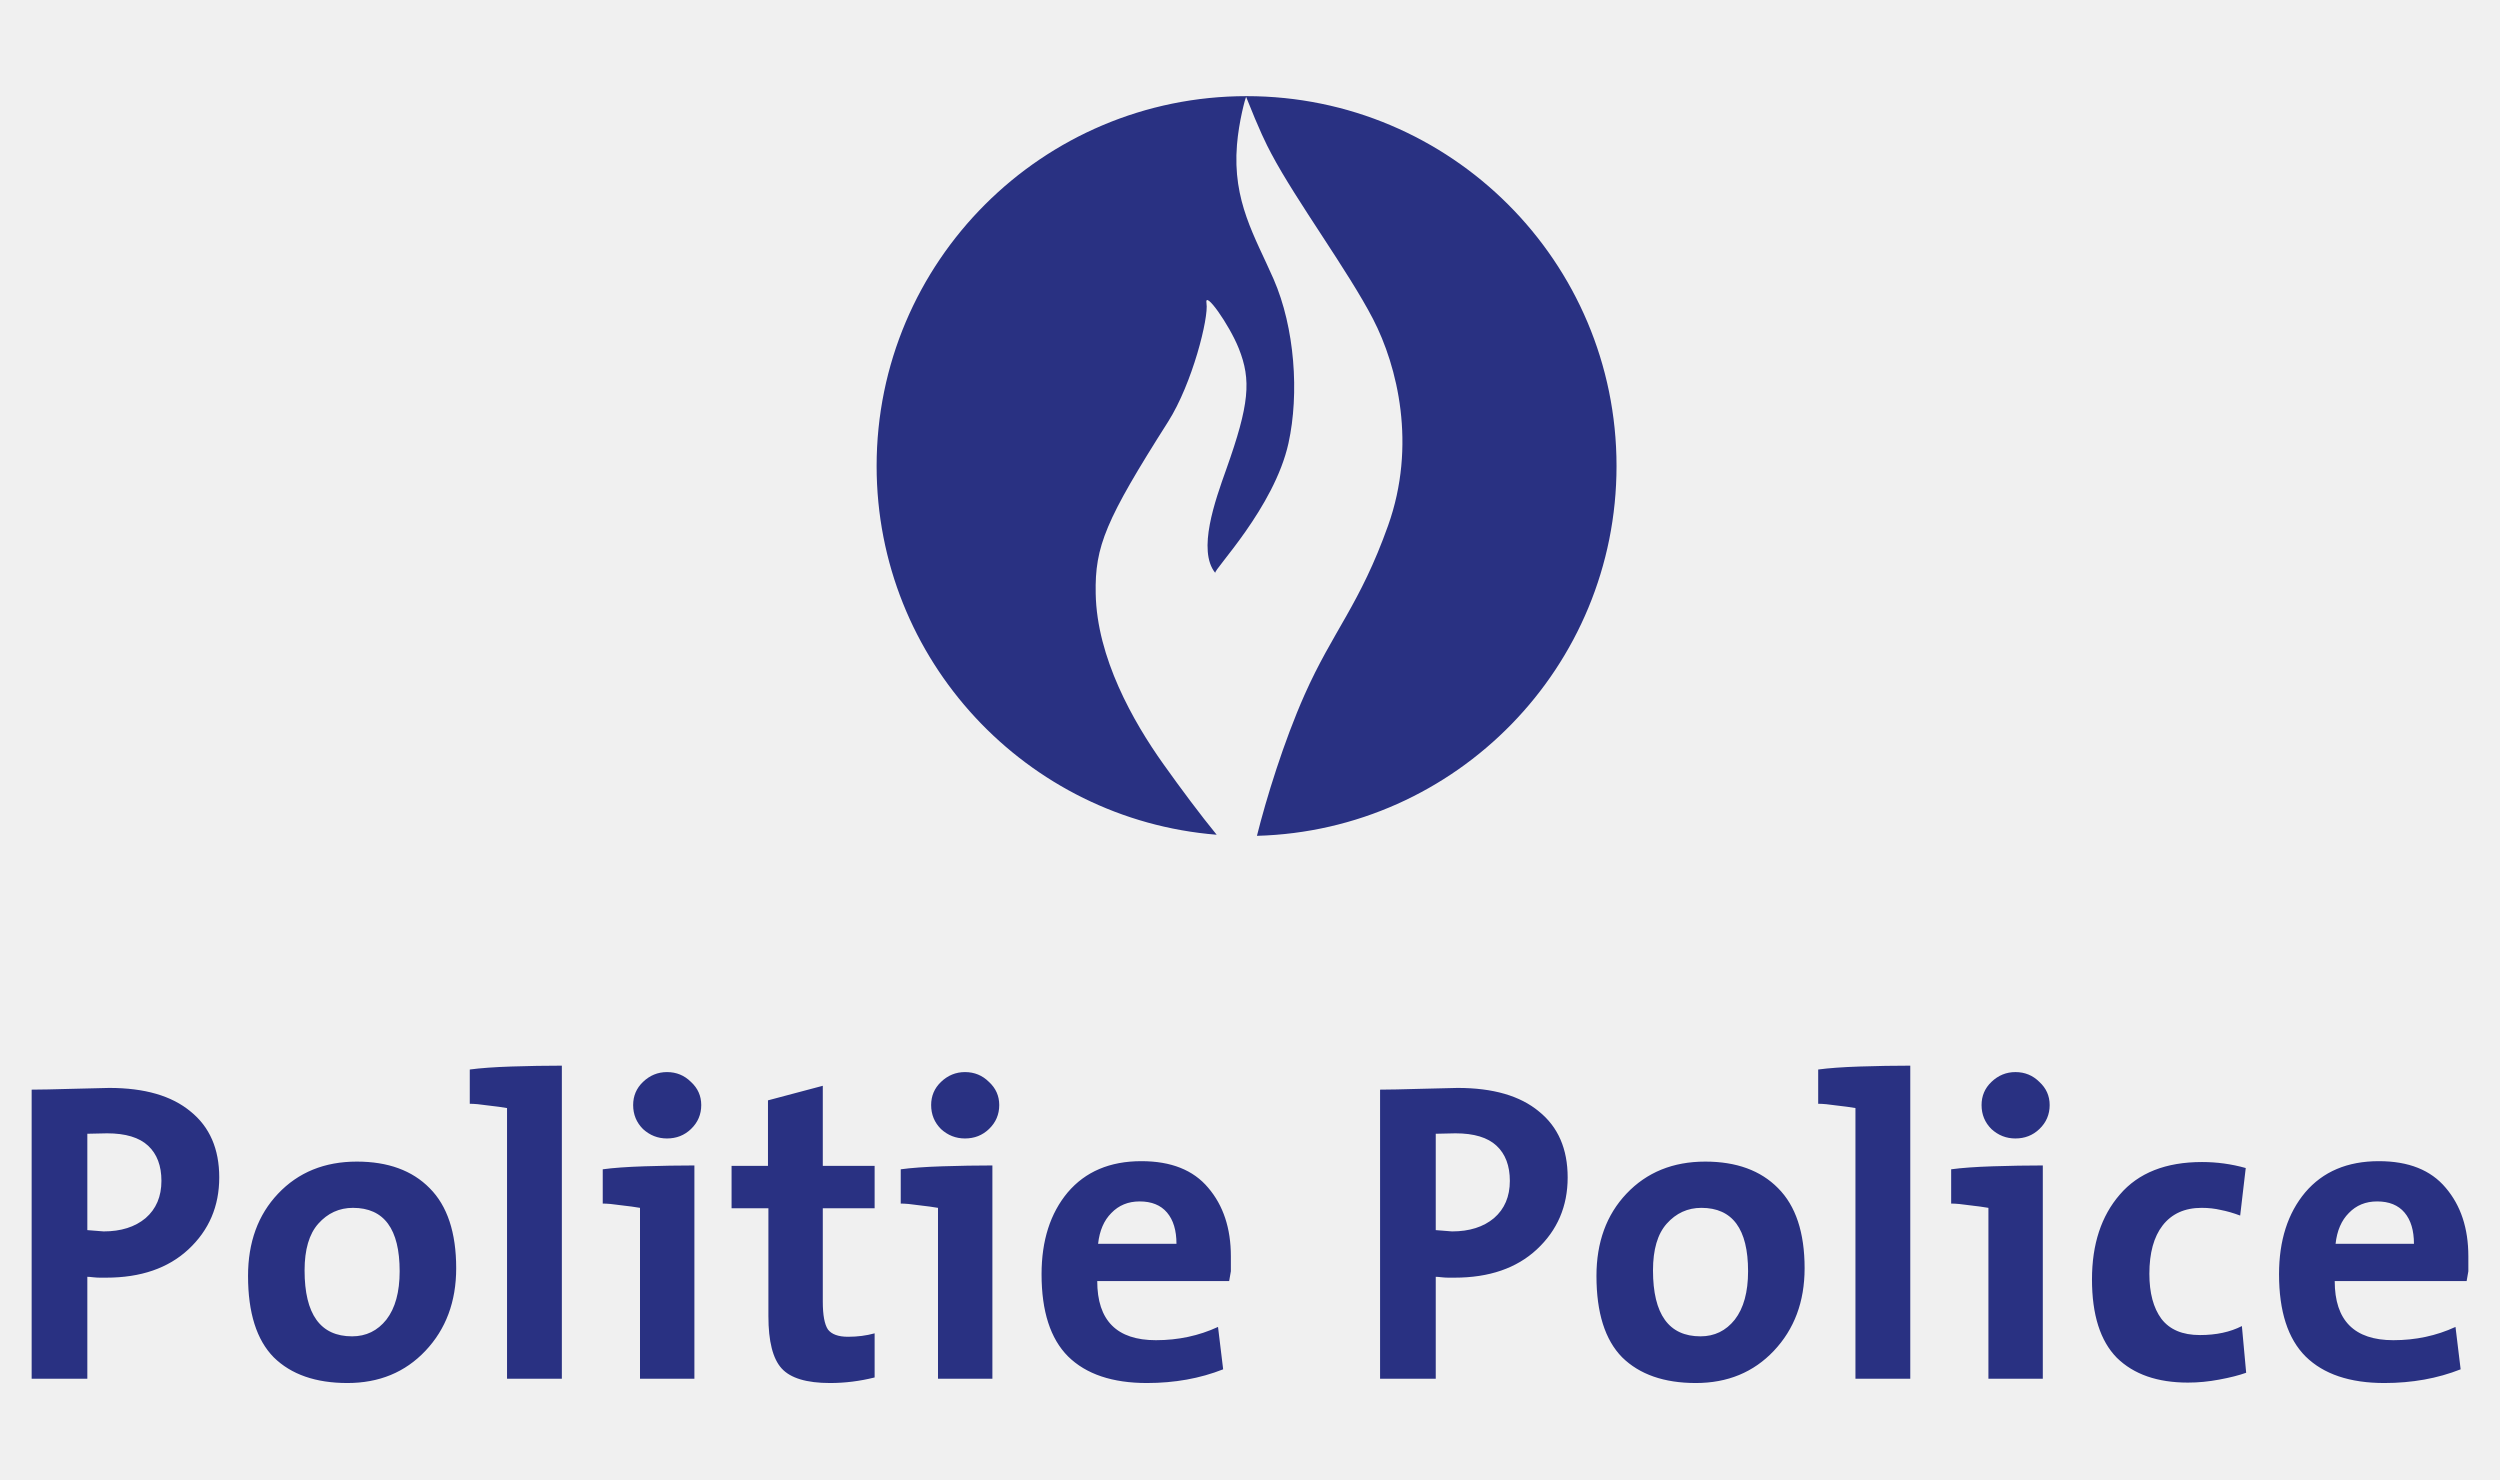
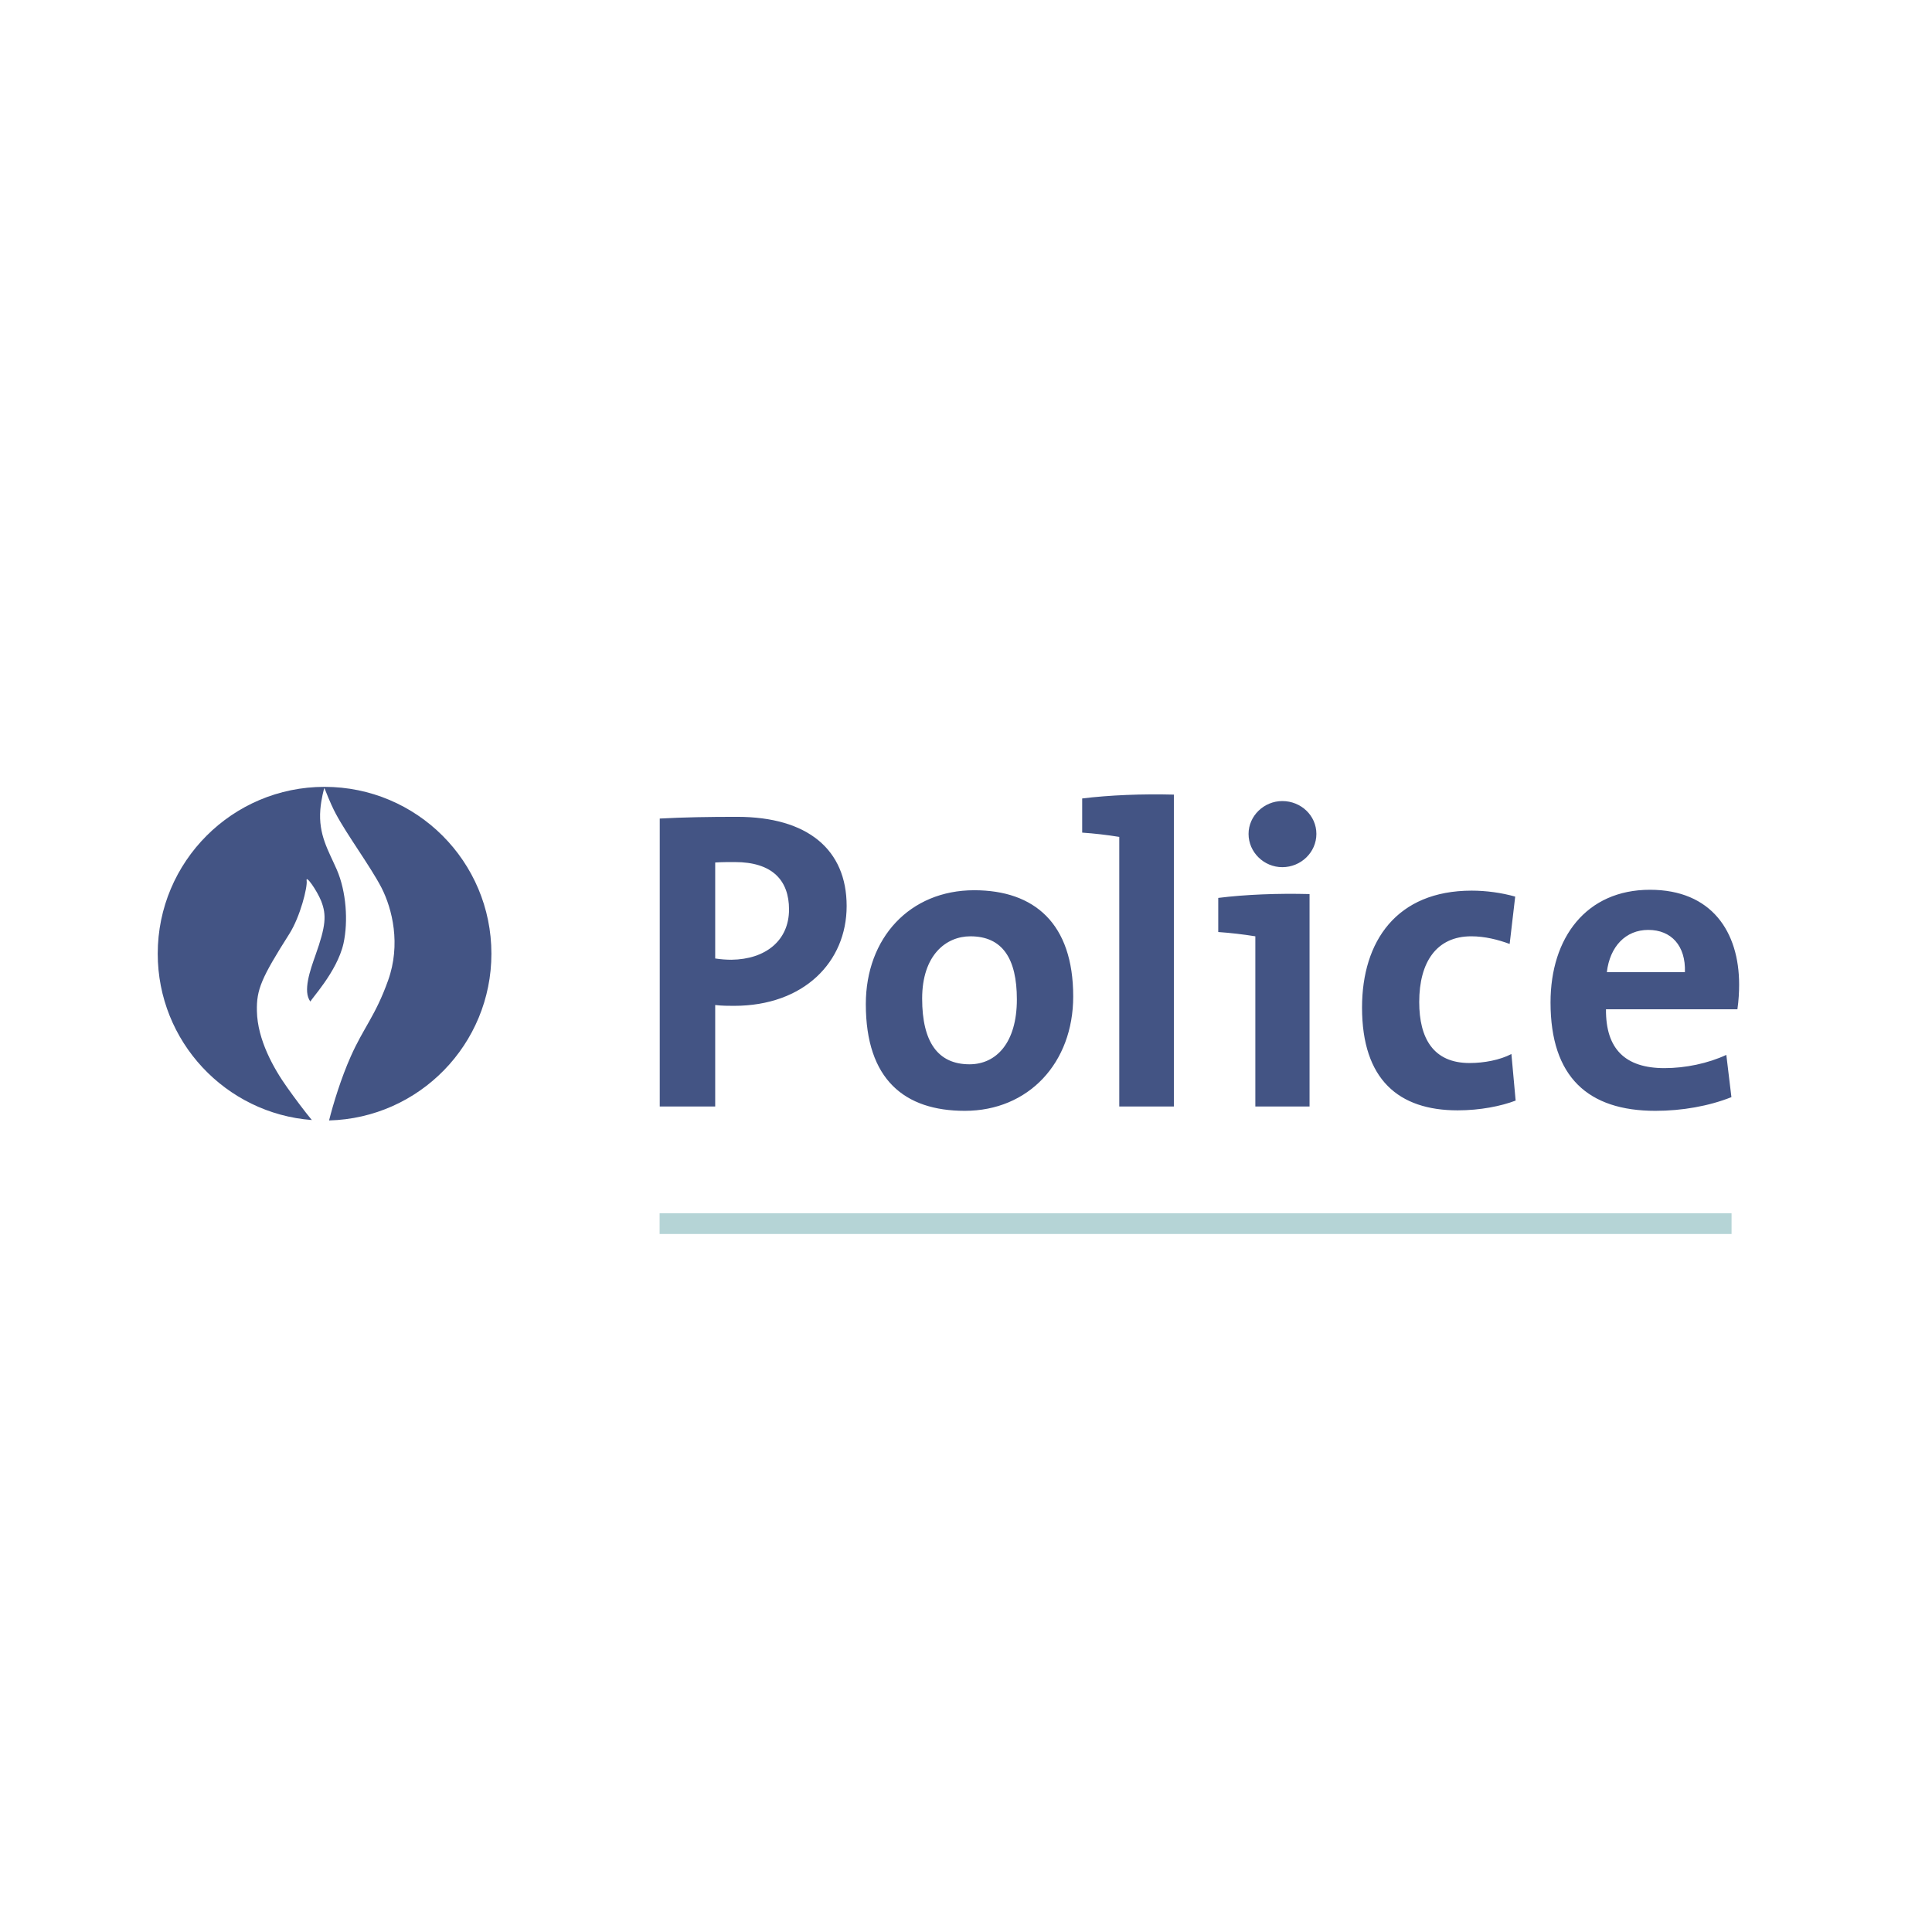
- <svg xmlns="http://www.w3.org/2000/svg" version="1.0" width="720" height="426" id="svg2">
-   <defs id="defs4">
- 
- 
- 
- 
- 
- 
- 
- 
- 
- 
- 
- 
- 
- 
- 
- 
- 
- 
- 
- 
- 
- 
- 
- 
- 
- </defs>
-   <g transform="translate(-22.39977,-138.6892)" id="layer1">
-     <line id="line2233" y2="542.365" x2="526.352" y1="542.365" x1="218.097" style="font-style:normal;font-variant:normal;font-weight:normal;font-stretch:normal;letter-spacing:normal;word-spacing:normal;text-anchor:start;fill:#293182;fill-opacity:1;stroke:none;stroke-width:5.982;stroke-linecap:butt;stroke-linejoin:miter;stroke-miterlimit:10.433;stroke-dasharray:none;stroke-dashoffset:0;stroke-opacity:1" />
-     <g transform="translate(9.115967,27.19027)" id="g3286">
-       <path d="M 372.312,139.188 C 313.5,139.188 265.75,186.907 265.75,245.719 C 265.75,301.626 308.905,347.509 363.688,351.906 C 359.025,346.206 353.416,338.696 348.344,331.562 C 339.602,319.291 329.186,300.875 328.844,282.469 C 328.579,268.83 331.674,261.322 349.688,232.969 C 356.72,221.885 361.434,202.92 360.75,198.844 C 360.075,194.759 367.328,205.005 370.062,211.875 C 373.677,220.959 373.128,227.905 366.438,246.688 C 363.259,255.6 358.052,270.065 363.281,276.5 C 362.64,275.722 380.282,257.714 384.375,239.094 C 387.494,224.866 386.207,205.892 380.062,191.844 C 374.688,179.564 368.207,169.455 369.531,153.219 C 370.078,146.425 371.951,139.734 372.156,139.375 C 376.104,149.305 377.919,152.924 379.406,155.719 C 386.636,169.391 401.609,189.617 408.719,203.375 C 415.794,217.056 421.3,239.729 413.062,262.844 C 404.979,285.54 397.152,293.238 389,311.594 C 382.992,325.11 377.905,341.698 375.281,352.219 C 432.723,350.645 478.844,303.538 478.844,245.719 C 478.844,186.907 431.125,139.188 372.312,139.188 z " style="color:#000000;fill:#293182;fill-opacity:1;fill-rule:nonzero;stroke:none;stroke-width:0.997;stroke-linecap:butt;stroke-linejoin:miter;marker:none;marker-start:none;marker-mid:none;marker-end:none;stroke-miterlimit:4;stroke-dasharray:none;stroke-dashoffset:0;stroke-opacity:1;visibility:visible;display:inline;overflow:visible;enable-background:accumulate" id="path2253" />
-       <path d="M 43.863,479.466 L 42.012,479.466 C 41.437,479.466 40.779,479.425 40.039,479.343 C 39.381,479.261 38.846,479.22 38.435,479.22 L 38.435,508.577 L 22.4,508.577 L 22.4,425.316 C 24.702,425.316 28.732,425.234 34.488,425.069 C 40.327,424.905 43.739,424.822 44.726,424.822 C 54.923,424.822 62.735,427.084 68.163,431.607 C 73.672,436.047 76.427,442.379 76.427,450.602 C 76.427,458.908 73.467,465.816 67.546,471.325 C 61.707,476.753 53.813,479.466 43.863,479.466 M 44.109,437.897 L 38.435,438.021 L 38.435,465.774 L 43.123,466.145 C 48.139,466.145 52.168,464.87 55.211,462.321 C 58.253,459.689 59.775,456.112 59.775,451.589 C 59.775,447.231 58.5,443.859 55.951,441.475 C 53.402,439.09 49.454,437.898 44.109,437.897 M 113.336,509.81 C 104.208,509.81 97.136,507.343 92.12,502.409 C 87.186,497.393 84.719,489.581 84.719,478.973 C 84.719,469.269 87.597,461.375 93.353,455.29 C 99.192,449.122 106.757,446.039 116.05,446.039 C 125.013,446.039 132.003,448.588 137.019,453.686 C 142.117,458.785 144.667,466.474 144.667,476.753 C 144.667,486.374 141.706,494.309 135.786,500.559 C 129.947,506.727 122.464,509.81 113.336,509.81 M 114.939,459.36 C 110.992,459.36 107.662,460.882 104.948,463.924 C 102.317,466.885 101.001,471.366 101.001,477.369 C 101.001,490.033 105.565,496.365 114.693,496.365 C 118.722,496.365 122.011,494.762 124.561,491.555 C 127.11,488.265 128.384,483.619 128.385,477.616 C 128.384,465.446 123.903,459.36 114.939,459.36 M 175.098,508.577 L 159.309,508.577 L 159.309,430.62 C 157.911,430.373 156.102,430.127 153.882,429.88 C 151.661,429.551 149.893,429.386 148.578,429.386 L 148.578,419.518 C 151.62,419.107 155.609,418.819 160.543,418.655 C 165.559,418.491 170.41,418.408 175.098,418.408 L 175.098,508.577 M 205.375,439.378 C 202.743,439.378 200.441,438.473 198.467,436.664 C 196.576,434.773 195.63,432.47 195.63,429.756 C 195.63,427.125 196.576,424.905 198.467,423.095 C 200.441,421.204 202.743,420.259 205.375,420.258 C 208.088,420.259 210.391,421.204 212.282,423.095 C 214.256,424.905 215.243,427.125 215.243,429.756 C 215.243,432.47 214.256,434.773 212.282,436.664 C 210.391,438.473 208.088,439.378 205.375,439.378 M 213.269,508.577 L 197.604,508.577 L 197.604,459.36 C 196.206,459.114 194.397,458.867 192.176,458.62 C 189.956,458.291 188.188,458.127 186.872,458.127 L 186.872,448.259 C 189.833,447.848 193.821,447.56 198.837,447.395 C 203.853,447.231 208.664,447.149 213.269,447.149 L 213.269,508.577 M 252.346,509.81 C 245.603,509.81 240.957,508.412 238.408,505.616 C 235.858,502.821 234.584,497.804 234.584,490.568 L 234.584,459.484 L 223.976,459.484 L 223.976,447.272 L 234.461,447.272 L 234.461,428.4 L 250.249,424.206 L 250.249,447.272 L 265.175,447.272 L 265.175,459.484 L 250.249,459.484 L 250.249,486.374 C 250.249,490.239 250.743,492.911 251.729,494.392 C 252.798,495.79 254.731,496.489 257.527,496.489 C 260.241,496.489 262.79,496.16 265.175,495.502 L 265.175,508.207 C 260.898,509.276 256.622,509.81 252.346,509.81 M 291.198,439.378 C 288.566,439.378 286.264,438.473 284.29,436.664 C 282.399,434.773 281.453,432.47 281.453,429.756 C 281.453,427.125 282.399,424.905 284.29,423.095 C 286.264,421.204 288.566,420.259 291.198,420.258 C 293.912,420.259 296.214,421.204 298.105,423.095 C 300.079,424.905 301.066,427.125 301.066,429.756 C 301.066,432.47 300.079,434.773 298.105,436.664 C 296.214,438.473 293.912,439.378 291.198,439.378 M 299.092,508.577 L 283.427,508.577 L 283.427,459.36 C 282.029,459.114 280.22,458.867 277.999,458.62 C 275.779,458.291 274.011,458.127 272.695,458.127 L 272.695,448.259 C 275.656,447.848 279.644,447.56 284.66,447.395 C 289.677,447.231 294.487,447.149 299.092,447.149 L 299.092,508.577 M 367.28,480.453 L 329.288,480.453 C 329.288,491.801 334.921,497.475 346.187,497.475 C 352.601,497.475 358.563,496.201 364.073,493.652 L 365.553,505.863 C 358.892,508.495 351.573,509.81 343.597,509.81 C 333.647,509.81 326.081,507.261 320.9,502.163 C 315.802,497.064 313.253,489.17 313.253,478.48 C 313.253,468.776 315.761,460.923 320.777,454.92 C 325.876,448.917 332.948,445.915 341.993,445.915 C 350.545,445.915 356.96,448.464 361.236,453.563 C 365.594,458.661 367.773,465.24 367.773,473.299 C 367.773,474.779 367.773,476.218 367.773,477.616 C 367.527,478.932 367.362,479.878 367.28,480.453 M 341.5,457.51 C 338.21,457.51 335.497,458.62 333.359,460.841 C 331.221,462.979 329.946,465.939 329.535,469.722 L 352.108,469.722 C 352.108,465.857 351.203,462.855 349.394,460.717 C 347.585,458.579 344.954,457.51 341.5,457.51 M 432.207,479.466 L 430.357,479.466 C 429.781,479.466 429.123,479.425 428.383,479.343 C 427.725,479.261 427.191,479.22 426.78,479.22 L 426.78,508.577 L 410.744,508.577 L 410.744,425.316 C 413.047,425.316 417.076,425.234 422.832,425.069 C 428.671,424.905 432.084,424.822 433.07,424.822 C 443.267,424.822 451.079,427.084 456.507,431.607 C 462.016,436.047 464.771,442.379 464.771,450.602 C 464.771,458.908 461.811,465.816 455.89,471.325 C 450.051,476.753 442.157,479.466 432.207,479.466 M 432.454,437.897 L 426.78,438.021 L 426.78,465.774 L 431.467,466.145 C 436.483,466.145 440.512,464.87 443.555,462.321 C 446.598,459.689 448.119,456.112 448.119,451.589 C 448.119,447.231 446.844,443.859 444.295,441.475 C 441.746,439.09 437.799,437.898 432.454,437.897 M 501.68,509.81 C 492.552,509.81 485.48,507.343 480.464,502.409 C 475.53,497.393 473.063,489.581 473.063,478.973 C 473.063,469.269 475.941,461.375 481.697,455.29 C 487.536,449.122 495.101,446.039 504.394,446.039 C 513.357,446.039 520.347,448.588 525.363,453.686 C 530.462,458.785 533.011,466.474 533.011,476.753 C 533.011,486.374 530.051,494.309 524.13,500.559 C 518.291,506.727 510.808,509.81 501.68,509.81 M 503.284,459.36 C 499.336,459.36 496.006,460.882 493.292,463.924 C 490.661,466.885 489.345,471.366 489.345,477.369 C 489.345,490.033 493.909,496.365 503.037,496.365 C 507.066,496.365 510.356,494.762 512.905,491.555 C 515.454,488.265 516.729,483.619 516.729,477.616 C 516.729,465.446 512.247,459.36 503.284,459.36 M 563.442,508.577 L 547.653,508.577 L 547.653,430.62 C 546.255,430.373 544.446,430.127 542.226,429.88 C 540.006,429.551 538.238,429.386 536.922,429.386 L 536.922,419.518 C 539.964,419.107 543.953,418.819 548.887,418.655 C 553.903,418.491 558.755,418.408 563.442,418.408 L 563.442,508.577 M 593.719,439.378 C 591.088,439.378 588.785,438.473 586.811,436.664 C 584.92,434.773 583.974,432.47 583.974,429.756 C 583.974,427.125 584.92,424.905 586.811,423.095 C 588.785,421.204 591.088,420.259 593.719,420.258 C 596.433,420.259 598.735,421.204 600.627,423.095 C 602.6,424.905 603.587,427.125 603.587,429.756 C 603.587,432.47 602.6,434.773 600.627,436.664 C 598.735,438.473 596.433,439.378 593.719,439.378 M 601.613,508.577 L 585.948,508.577 L 585.948,459.36 C 584.55,459.114 582.741,458.867 580.521,458.62 C 578.3,458.291 576.532,458.127 575.217,458.127 L 575.217,448.259 C 578.177,447.848 582.165,447.56 587.181,447.395 C 592.198,447.231 597.008,447.149 601.613,447.149 L 601.613,508.577 M 643.404,509.687 C 634.605,509.687 627.78,507.302 622.928,502.533 C 618.159,497.681 615.774,490.157 615.774,479.96 C 615.774,469.845 618.446,461.704 623.792,455.536 C 629.137,449.287 637.031,446.162 647.475,446.162 C 651.751,446.162 655.945,446.738 660.056,447.889 L 658.453,461.581 C 656.479,460.841 654.629,460.306 652.902,459.977 C 651.175,459.566 649.325,459.36 647.351,459.36 C 642.5,459.36 638.758,461.046 636.127,464.418 C 633.577,467.707 632.303,472.353 632.303,478.356 C 632.303,483.866 633.454,488.183 635.757,491.308 C 638.141,494.433 641.842,495.995 646.858,495.995 C 651.545,495.995 655.575,495.132 658.946,493.405 L 660.18,506.85 C 658.124,507.59 655.534,508.248 652.409,508.824 C 649.366,509.399 646.365,509.687 643.404,509.687 M 723.674,480.453 L 685.683,480.453 C 685.683,491.801 691.316,497.475 702.582,497.475 C 708.996,497.475 714.958,496.201 720.467,493.652 L 721.948,505.863 C 715.287,508.495 707.968,509.81 699.991,509.81 C 690.041,509.81 682.476,507.261 677.295,502.163 C 672.196,497.064 669.647,489.17 669.647,478.48 C 669.647,468.776 672.155,460.923 677.172,454.92 C 682.27,448.917 689.342,445.915 698.388,445.915 C 706.94,445.915 713.354,448.464 717.63,453.563 C 721.989,458.661 724.168,465.24 724.168,473.299 C 724.168,474.779 724.168,476.218 724.168,477.616 C 723.921,478.932 723.757,479.878 723.674,480.453 M 697.894,457.51 C 694.605,457.51 691.891,458.62 689.753,460.841 C 687.615,462.979 686.341,465.939 685.929,469.722 L 708.502,469.722 C 708.502,465.857 707.598,462.855 705.789,460.717 C 703.98,458.579 701.348,457.51 697.894,457.51" style="font-size:123.35px;font-style:normal;font-variant:normal;font-weight:normal;font-stretch:normal;text-align:start;line-height:100%;writing-mode:lr-tb;text-anchor:start;fill:#293182;fill-opacity:1;stroke:none;stroke-width:1px;stroke-linecap:butt;stroke-linejoin:miter;stroke-opacity:1;font-family:TheMixBold-Plain" id="text2257" />
-     </g>
+ <svg xmlns="http://www.w3.org/2000/svg" width="2500" height="2500" viewBox="0 0 192.756 192.756">
+   <g fill-rule="evenodd" clip-rule="evenodd">
+     <path fill="#fff" d="M0 0h192.756v192.756H0V0z" />
+     <path d="M73.231 100.353c-.51 0-1.193 0-1.875-.082v10.125h-5.533V81.667c2.345-.13 4.898-.172 7.706-.172 7.067 0 10.941 3.279 10.941 8.898 0 5.575-4.255 9.96-11.239 9.96zm.086-14.345c-.679 0-1.322 0-1.961.043v9.577c.553.086 1.109.126 1.619.126 3.405-.04 5.747-1.915 5.747-5.02-.001-2.895-1.661-4.726-5.405-4.726zM96.258 110.828c-6 0-9.875-3.11-9.875-10.644 0-6.601 4.389-11.365 10.814-11.365 6.002 0 9.877 3.317 9.877 10.595 0 6.645-4.47 11.414-10.816 11.414zm.557-17.412c-2.427 0-4.812 1.871-4.812 6.211 0 4.345 1.578 6.558 4.726 6.558 2.683 0 4.724-2.17 4.724-6.471 0-4.086-1.445-6.298-4.638-6.298zM117.117 110.396h-5.447V83.498a40.211 40.211 0 0 0-3.701-.427v-3.408c2.721-.337 6-.467 9.148-.385v31.118zM130.654 110.396h-5.408v-16.98a41.83 41.83 0 0 0-3.701-.428v-3.403c2.686-.341 5.957-.467 9.109-.384v21.195zm-2.72-23.878c-1.832 0-3.365-1.49-3.365-3.318 0-1.792 1.533-3.278 3.365-3.278 1.869 0 3.402 1.446 3.402 3.278 0 1.827-1.533 3.318-3.402 3.318zM145.428 110.78c-5.875 0-9.537-3.062-9.537-10.259 0-6.6 3.445-11.662 10.939-11.662 1.447 0 2.979.211 4.342.595l-.553 4.725c-1.148-.426-2.471-.764-3.832-.764-3.445 0-5.191 2.552-5.191 6.556 0 3.616 1.404 6.087 5.02 6.087 1.447 0 3.027-.298 4.178-.898l.422 4.645c-1.448.552-3.534.975-5.788.975zM173.342 100.694H160.23c-.039 3.956 1.918 5.874 5.832 5.874 2.086 0 4.342-.471 6.174-1.321l.508 4.215c-2.254.896-4.936 1.366-7.576 1.366-6.721 0-10.471-3.365-10.471-10.816 0-6.471 3.578-11.239 9.918-11.239 6.172 0 8.898 4.215 8.898 9.455.001.72-.042 1.573-.171 2.466zm-8.895-7.917c-2.26 0-3.832 1.662-4.131 4.211h7.789c.086-2.634-1.361-4.211-3.658-4.211z" fill="#435484" />
+     <path fill="#b5d4d6" d="M65.81 121.048v2.068h106.948v-2.068H65.81z" />
+     <path d="M49.028 95.151c0 9.2-7.446 16.636-16.652 16.636-9.183 0-16.639-7.436-16.639-16.636 0-9.197 7.457-16.647 16.639-16.647 9.207 0 16.652 7.45 16.652 16.647z" fill="#fff" />
+     <path d="M49.028 95.151c0-9.197-7.446-16.647-16.652-16.647-9.183 0-16.639 7.45-16.639 16.647 0 8.761 6.775 15.945 15.375 16.595-.738-.891-1.647-2.105-2.455-3.243-1.358-1.904-2.972-4.77-3.026-7.631-.046-2.138.433-3.285 3.238-7.704 1.087-1.715 1.824-4.669 1.724-5.307-.112-.642 1.018.961 1.452 2.035.549 1.406.467 2.488-.573 5.413-.491 1.389-1.306 3.626-.491 4.625-.096-.117 2.642-2.917 3.292-5.814.479-2.211.274-5.17-.668-7.349-.838-1.917-1.848-3.486-1.645-6.007.086-1.056.37-2.097.403-2.153.611 1.549.896 2.114 1.125 2.548 1.125 2.126 3.462 5.274 4.568 7.398 1.091 2.136 1.952 5.664.664 9.262-1.255 3.521-2.464 4.729-3.727 7.589-.949 2.122-1.757 4.748-2.162 6.38 8.991-.237 16.197-7.596 16.197-16.637z" fill="#435484" />
  </g>
</svg>
